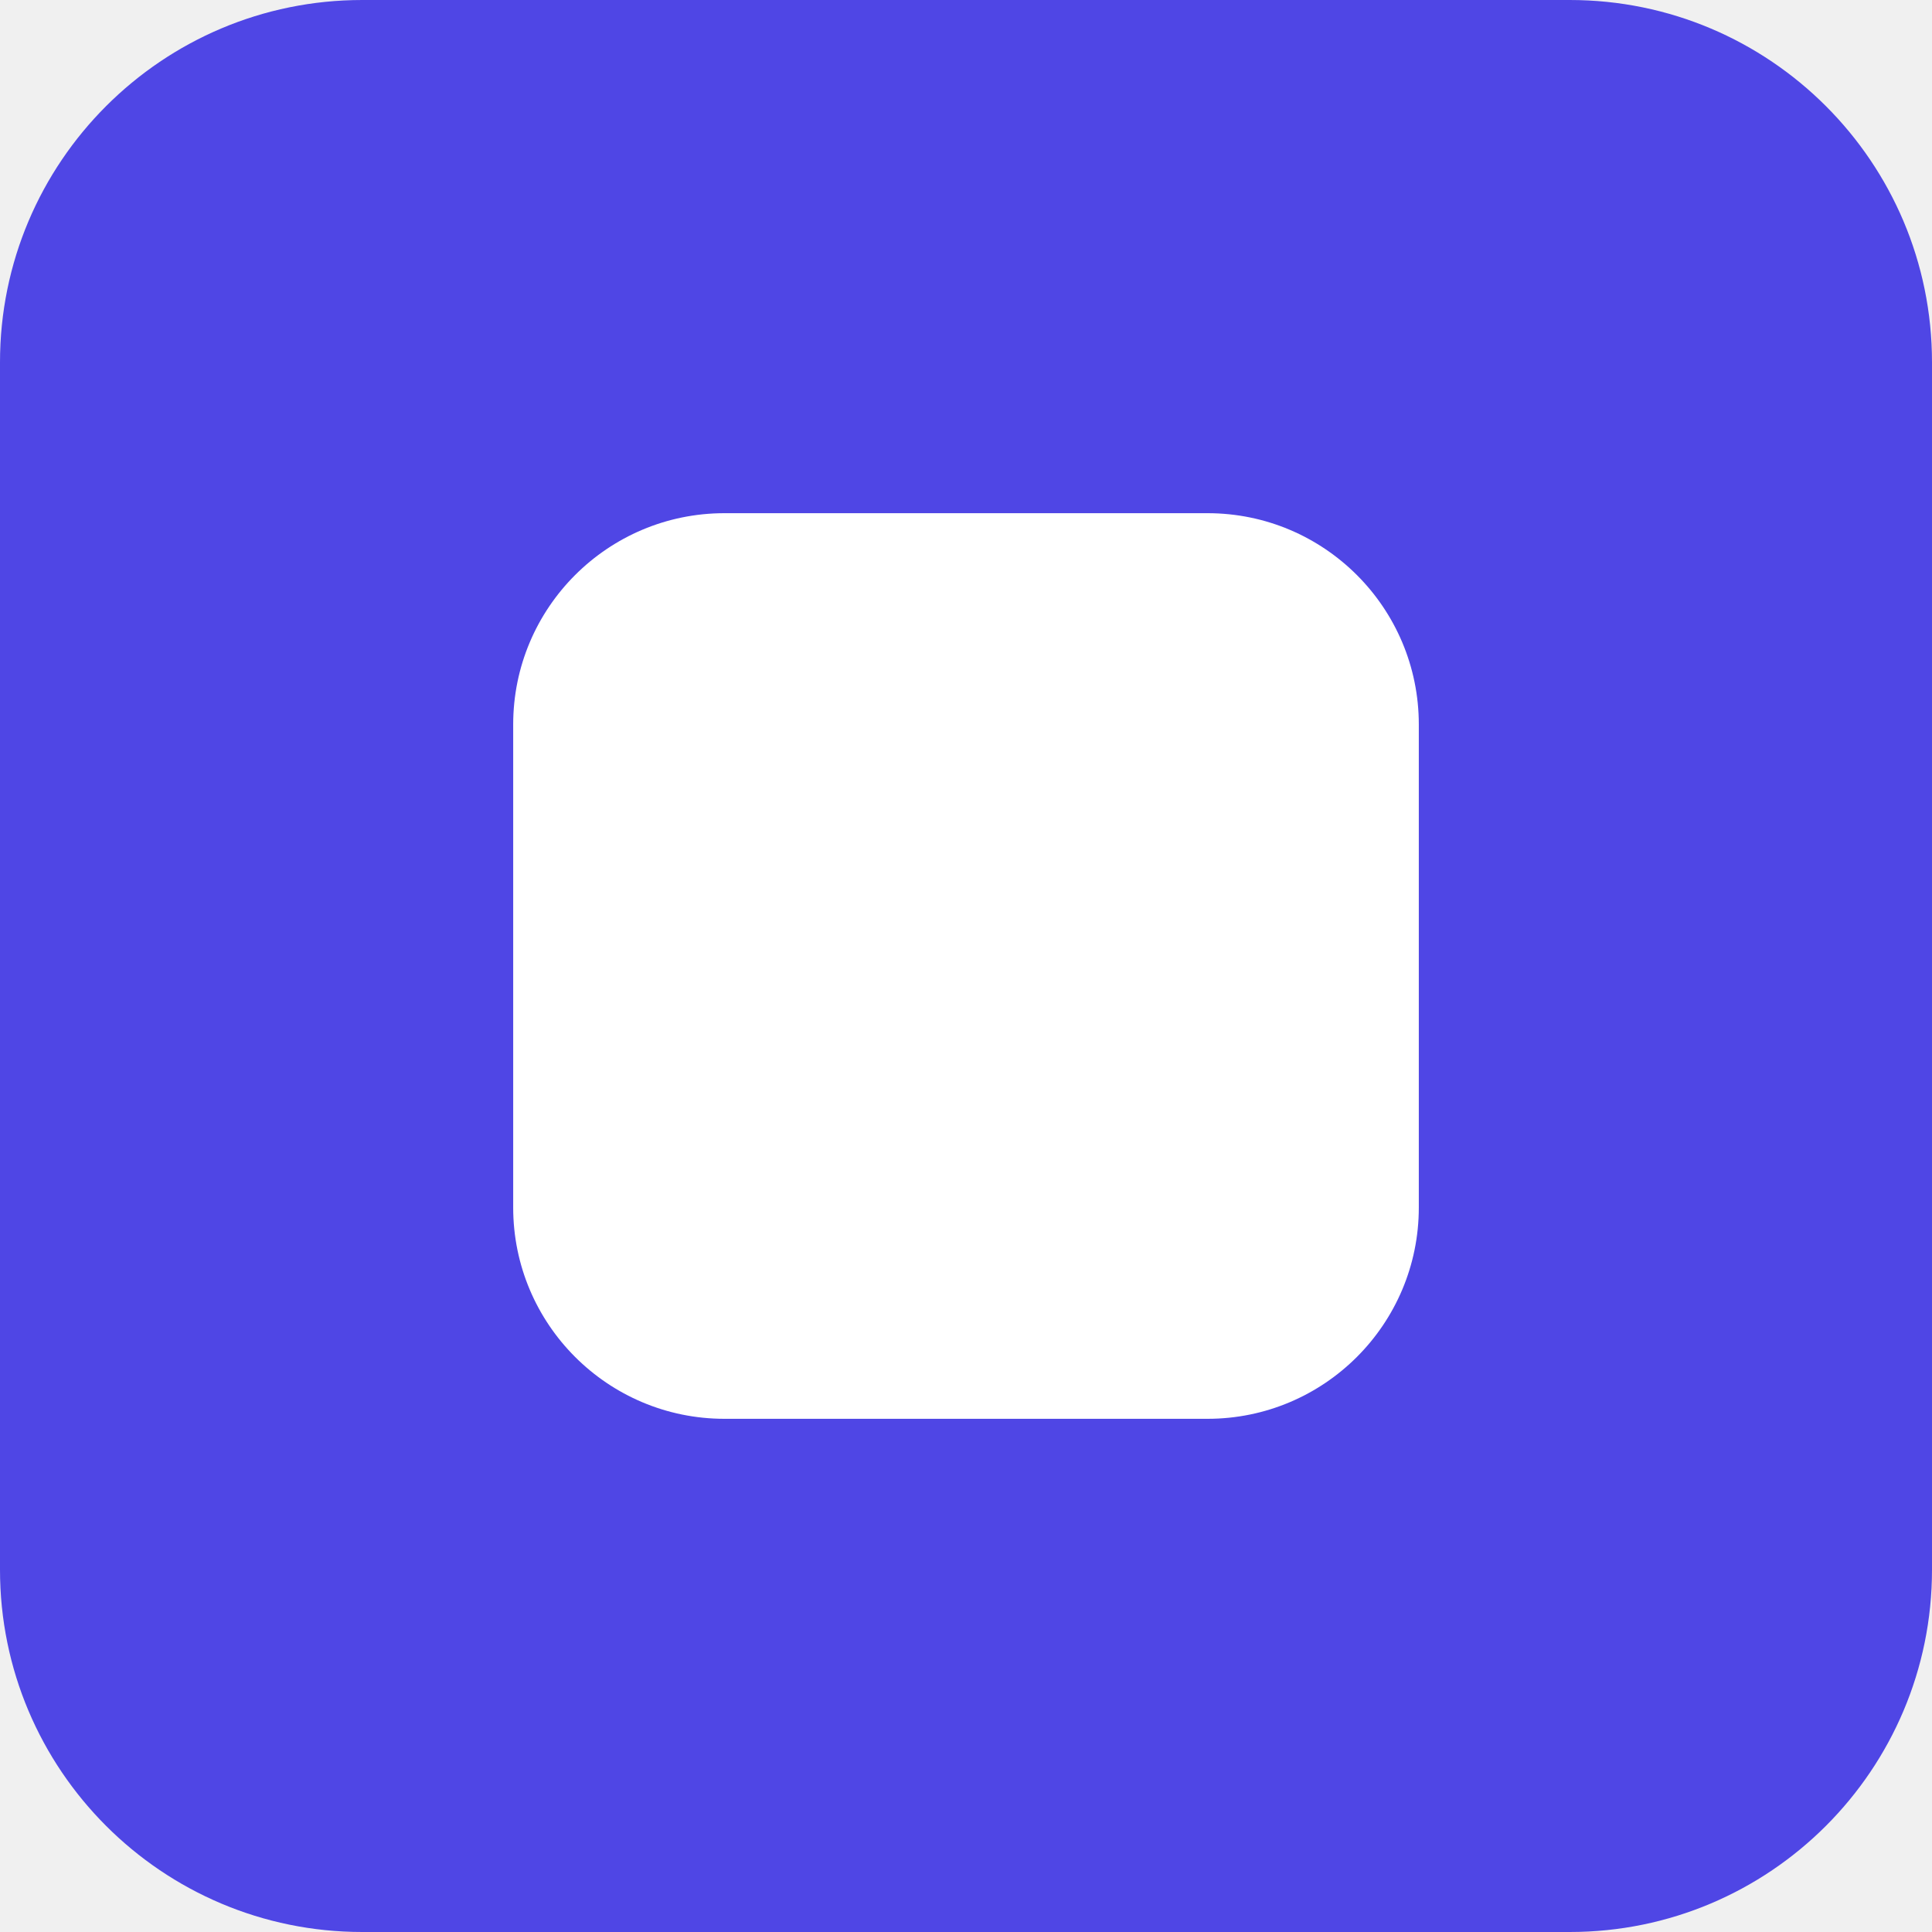
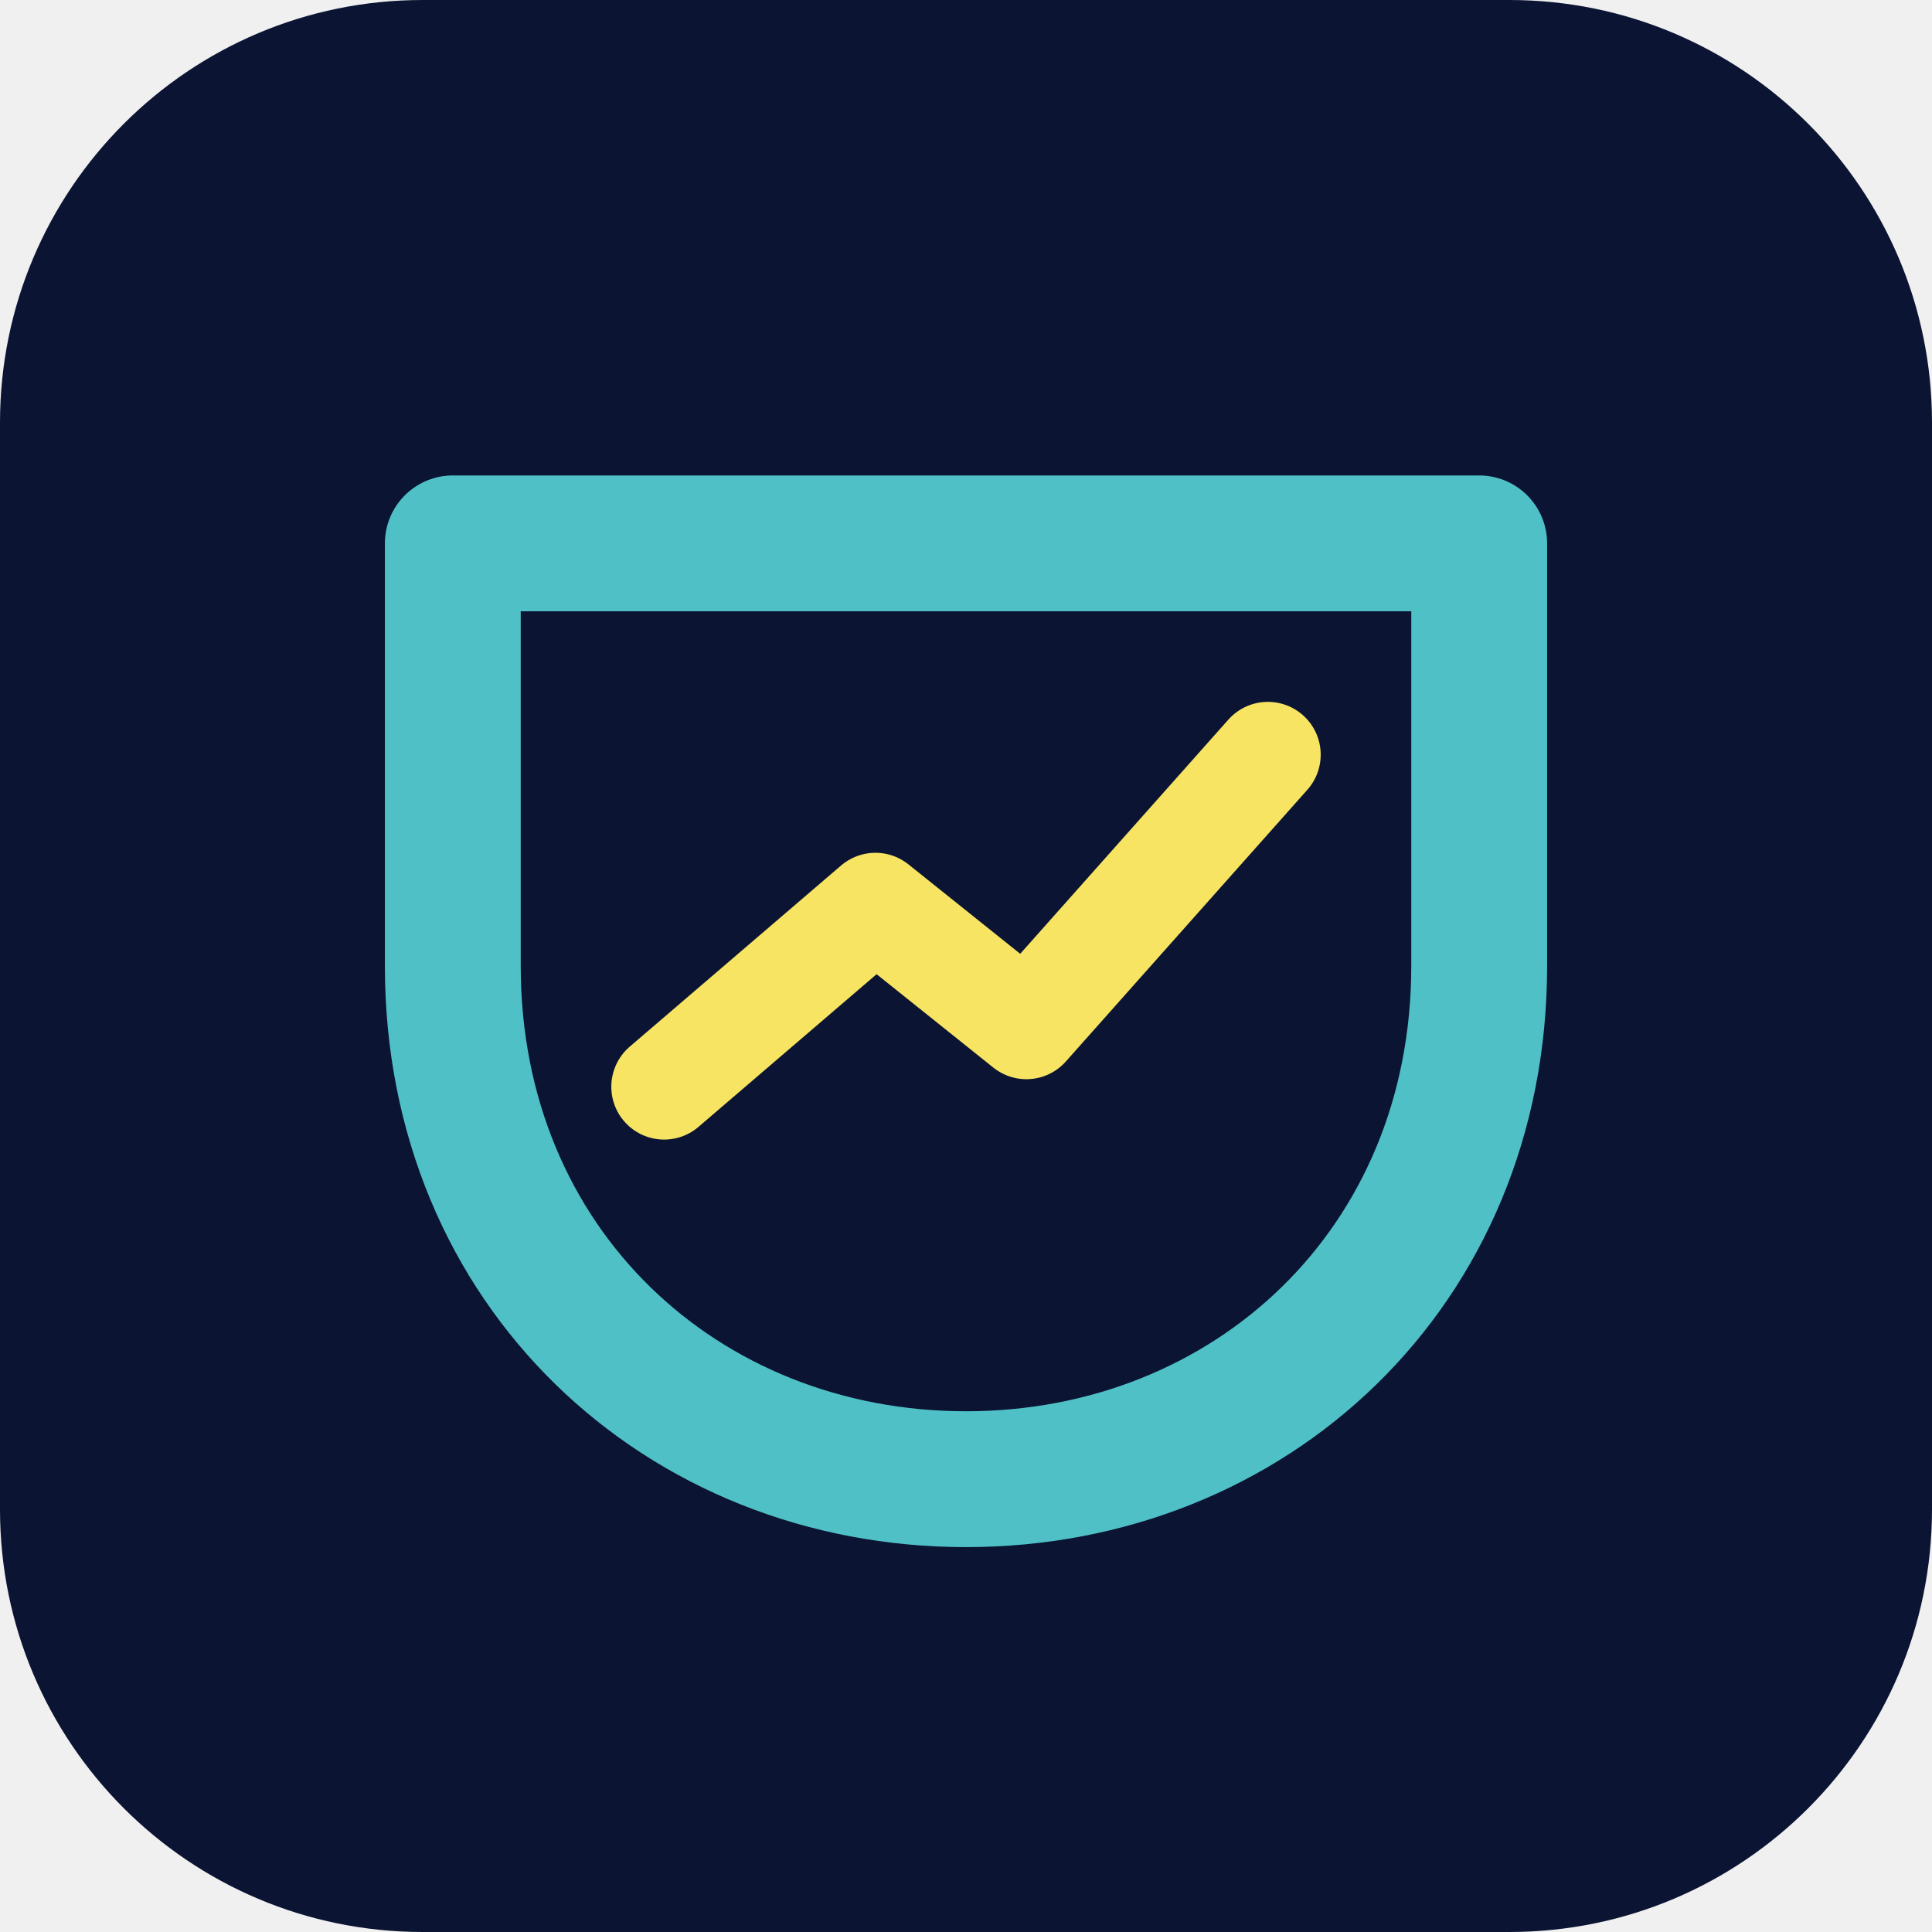
<svg xmlns="http://www.w3.org/2000/svg" viewBox="0 0 64 64" width="64" height="64">
-   <rect width="64" height="64" rx="12" fill="#4f46e5" />
-   <rect x="17" y="17" width="30" height="30" rx="7" fill="#fff" />
+   <rect width="64" height="64" rx="14" fill="#0b1433" />
+   <path d="M15 18h34v14c0 10-7.6 17-17 17s-17-7-17-17z" fill="none" stroke="#4fc1c6" stroke-width="4.5" stroke-linejoin="round" />
+   <path d="M22 36l7-6 5 4 8-9" fill="none" stroke="#f7e463" stroke-width="3.5" stroke-linecap="round" stroke-linejoin="round" />
</svg>
